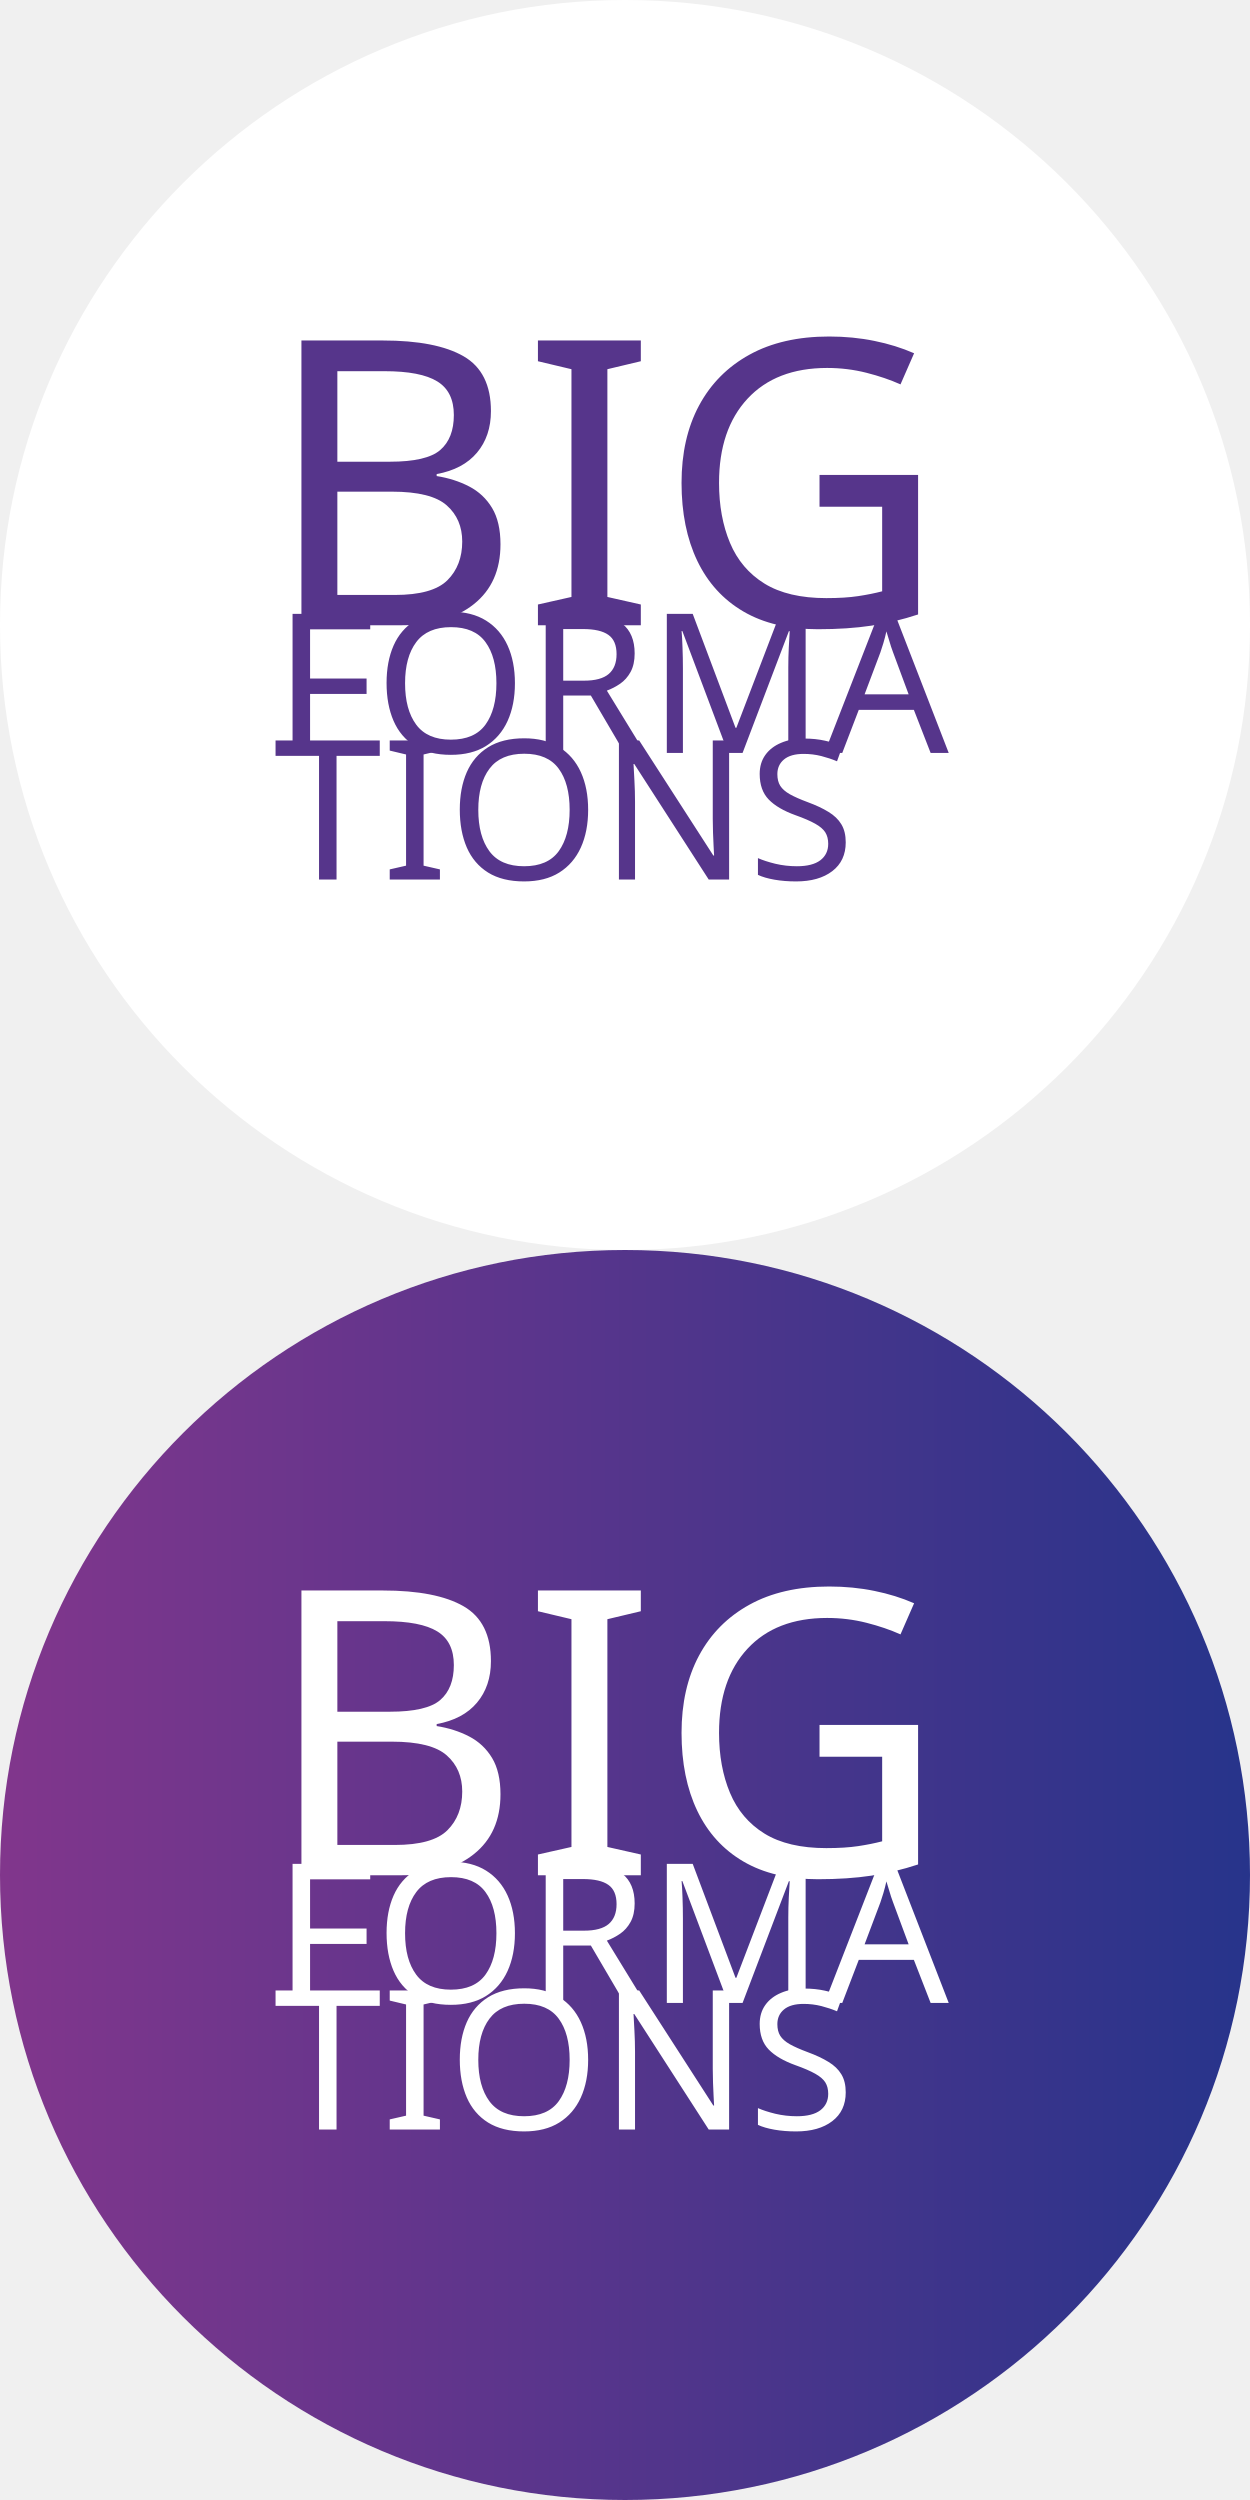
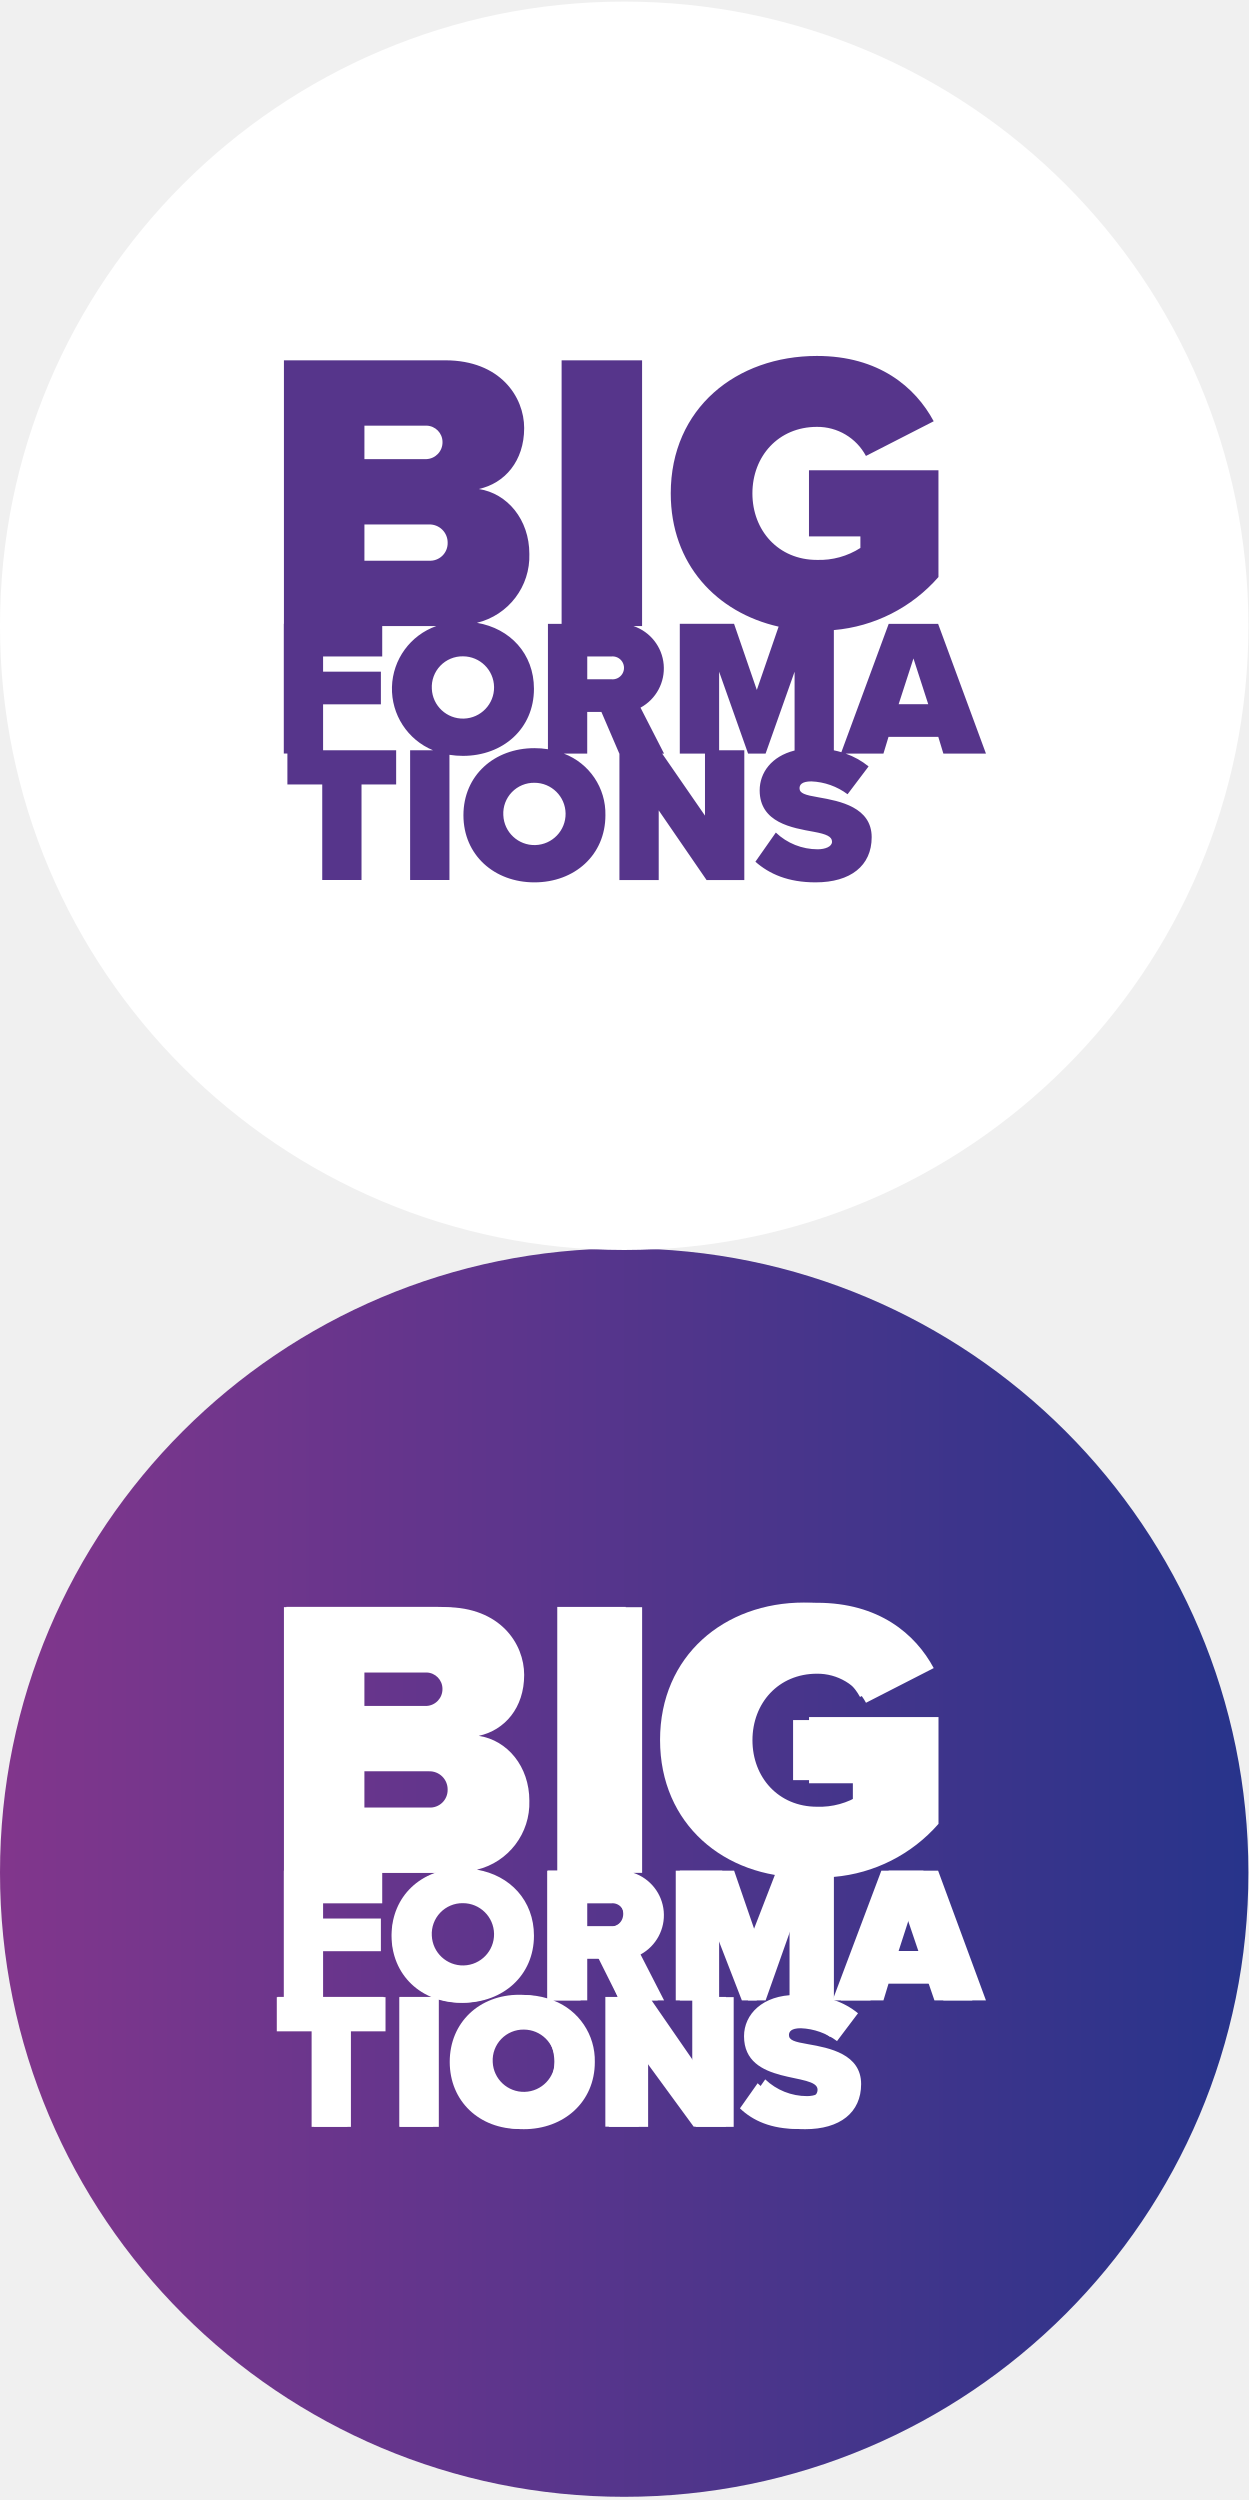
- <svg xmlns="http://www.w3.org/2000/svg" xmlns:xlink="http://www.w3.org/1999/xlink" version="1.1" id="Calque_1" x="0px" y="0px" viewBox="0 0 235.4 470.8" style="enable-background:new 0 0 235.4 470.8;" xml:space="preserve">
-   <style type="text/css">
- 	.st0{clip-path:url(#SVGID_00000070114814220302972630000015989938648338526877_);}
- 	.st1{fill:#FFFFFF;}
- 	.st2{clip-path:url(#SVGID_00000173133254582744334140000010335994918682796437_);}
- 	.st3{fill:#56358B;}
- 	.st4{font-family:'ProximaNova-Extrabld';}
- 	.st5{font-size:75.11px;}
- 	.st6{font-size:36.67px;}
- 	.st7{clip-path:url(#SVGID_00000108299668620033894980000006328223359285423002_);}
- 	.st8{fill:url(#SVGID_00000070819044251038322130000014624207798151467450_);}
- 	.st9{clip-path:url(#SVGID_00000074439739335920857620000011714111270645264050_);}
- 	.st10{clip-path:url(#SVGID_00000142138896768735895320000011421265722957642659_);}
- </style>
-   <g>
-     <defs>
-       <rect id="SVGID_1_" width="235.4" height="470.8" />
-     </defs>
-     <clipPath id="SVGID_00000001623303587956657910000002331124556859769729_">
-       <use xlink:href="#SVGID_1_" style="overflow:visible;" />
+ <svg xmlns="http://www.w3.org/2000/svg" xmlns:xlink="http://www.w3.org/1999/xlink" width="235.4" height="471.4" viewBox="0 0 235.4 471.4">
+   <defs>
+     <linearGradient id="a" x2="0.004" gradientUnits="objectBoundingBox">
+       <stop offset="0" stop-color="#82368c" />
+       <stop offset="1" stop-color="#27348b" />
+     </linearGradient>
+     <clipPath id="b">
+       <circle cx="117.7" cy="117.7" r="117.7" fill="url(#a)" />
    </clipPath>
-     <g id="f" style="clip-path:url(#SVGID_00000001623303587956657910000002331124556859769729_);">
-       <g transform="translate(0 0)">
-         <circle class="st1" cx="117.7" cy="117.7" r="117.7" />
-         <g transform="translate(49.484 55.172)">
-           <g>
-             <defs>
-               <rect id="SVGID_00000068652623795341170510000007124371866552743055_" x="0" y="0" width="136.4" height="125.1" />
-             </defs>
-             <clipPath id="SVGID_00000125593031757132905880000017590078843904847275_">
-               <use xlink:href="#SVGID_00000068652623795341170510000007124371866552743055_" style="overflow:visible;" />
-             </clipPath>
-             <g style="clip-path:url(#SVGID_00000125593031757132905880000017590078843904847275_);">
-               <text transform="matrix(1 0 0 1 7.789063e-06 62.574)" class="st3 st4 st5">BIG</text>
-             </g>
-           </g>
-           <text transform="matrix(1 0 0 1 2.049 86.62)" class="st3 st4 st6">FORMA</text>
-           <g>
-             <defs>
-               <rect id="SVGID_00000014621386928633388240000008196829301046616728_" x="0" y="0" width="136.4" height="125.1" />
-             </defs>
-             <clipPath id="SVGID_00000114045546735306824380000004118925325619765906_">
-               <use xlink:href="#SVGID_00000014621386928633388240000008196829301046616728_" style="overflow:visible;" />
-             </clipPath>
-             <g style="clip-path:url(#SVGID_00000114045546735306824380000004118925325619765906_);">
-               <text transform="matrix(1 0 0 1 2.049 110.459)" class="st3 st4 st6">TIONS</text>
-             </g>
-           </g>
+     <linearGradient id="c" x1="0" y1="0.5" x2="1" y2="0.5" xlink:href="#a" />
+     <clipPath id="e">
+       <rect width="235.4" height="471.4" />
+     </clipPath>
+   </defs>
+   <g id="d" clip-path="url(#e)">
+     <g transform="translate(1003 15386)">
+       <g transform="translate(-1003 -15150.6)">
+         <g clip-path="url(#b)">
+           <circle cx="117.7" cy="117.7" r="117.7" transform="translate(0 0)" fill="url(#c)" />
+           <path d="M1041.76,19857.2l3.853-5.5a11.4,11.4,0,0,0,7.885,3.154c1.391,0,2.712-.479,2.712-1.43s-1.027-1.432-3.449-1.869c-4.032-.738-10.193-1.691-10.193-7.816,0-3.8,2.906-7.3,8.583-7.848v-14.523l-5.468,15.443h-3.3l-5.463-15.443v14.82h2.746v24.463h-7.113l-9.022-13.135v13.135h-7.407v-24.463h1.711l-3.107-7.229h-2.677v7.852h-6.4a12.147,12.147,0,0,1,7.83,11.623c0,7.521-5.832,12.656-13.388,12.656s-13.388-5.135-13.388-12.656,5.832-12.65,13.388-12.65a15.386,15.386,0,0,1,4.546.67v-24.107h2.582v-49.686H1022.4v50.1h-1.631a8.427,8.427,0,0,1,1.337,15.389l4.436,8.658h-2.356l8.078,11.7v-11.7h-2.751v-24.465h10.233l4.292,12.467,4.109-11.936c-11.693-2.643-20.339-11.764-20.339-25.125,0-16.08,12.391-25.918,27.569-25.918,11.644,0,18.552,5.861,22.006,12.316l-12.77,6.539a10.362,10.362,0,0,0-9.236-5.48c-7.287,0-12.172,5.555-12.172,12.543s4.885,12.541,12.172,12.541a14.244,14.244,0,0,0,8.185-2.252v-2.18h-9.69v-12.471h24.414v20.133a29.541,29.541,0,0,1-19.724,10v23.211a14.541,14.541,0,0,1,4.546,2.5l-3.958,5.248a12.188,12.188,0,0,0-6.824-2.424c-1.834,0-2.238.658-2.238,1.287,0,.951.992,1.281,3.594,1.719,4.037.7,10.014,1.875,10.014,7.521,0,5.389-4,8.51-10.562,8.51C1047.92,19861.1,1044.36,19859.5,1041.76,19857.2Zm-47.532-8.768a5.872,5.872,0,1,0,5.867-6.121,5.786,5.786,0,0,0-5.866,6.09Zm17.824-25.635h4.511a2.162,2.162,0,1,0,0-4.293h-4.511Zm-35.4,37.852v-24.463h6.313a12.546,12.546,0,0,1,.635-23.424H973.393v5.742h-11.15v2.861h10.9v6.162h-10.9v8.658h11.773v6.453h-6.525v18.01H960.08v-18.01h-6.565v-6.453h1.321v-23.842h.025v-49.686h30.425c10.368,0,14.874,6.908,14.874,12.771,0,6.234-3.684,10.441-8.563,11.494,5.408.826,9.54,5.781,9.54,12.24a12.944,12.944,0,0,1-9.883,13c6.234,1.047,10.751,5.816,10.751,12.436,0,7.518-5.832,12.65-13.388,12.65a15.293,15.293,0,0,1-4.551-.674v24.076Zm6.091-36.053a5.872,5.872,0,1,0,5.867-6.123,5.788,5.788,0,0,0-5.866,6.129Zm-12.71-24.154H982.2a3.312,3.312,0,0,0,3.529-3.377,3.417,3.417,0,0,0-3.529-3.459l-12.166,0Zm0-19.156h11.719a3.166,3.166,0,0,0,3-3.23,3.081,3.081,0,0,0-3-3.078l-11.718,0Zm109.17,55.523-.957-3.156h-9.386l-.957,3.156h-8.03l9.022-24.465h9.316l9.022,24.465Zm-8.439-9.316h5.578l-2.791-8.623Z" transform="translate(-901.322 -19695.012)" fill="#fff" />
+           <path d="M1000.093,19861.59a14.4,14.4,0,0,1-9.867-3.641,12.288,12.288,0,0,1-2.951-4.166,13.9,13.9,0,0,1,0-10.7,12.269,12.269,0,0,1,2.951-4.166,12.939,12.939,0,0,1,2.172-1.617,16.013,16.013,0,0,1-3.781.443h-.058a15.8,15.8,0,0,1-3.993-.512v23.914h-8.409v-25.463H980.9a13.052,13.052,0,0,1,.409-22.424h-7.415V19819h-11.15v1.861h10.9v7.162h-10.9v7.658h11.773v7.453h-6.525v18.01H959.58v-18.01h-6.565v-7.453h1.321v-23.842h.025v-49.686h30.925c4.848,0,8.888,1.5,11.681,4.336a13.151,13.151,0,0,1,1.135,16.934,10.841,10.841,0,0,1-4.607,3.443,11.42,11.42,0,0,1,5.291,3.75,12.8,12.8,0,0,1,2.094,3.861,14.485,14.485,0,0,1,.757,4.674,13.44,13.44,0,0,1-8.493,12.926,13.174,13.174,0,0,1,6.2,3.875,12.78,12.78,0,0,1,3.164,8.639,13.386,13.386,0,0,1-1.07,5.346,12.27,12.27,0,0,1-2.951,4.166,12.855,12.855,0,0,1-2.174,1.619,16.029,16.029,0,0,1,3.783-.443h.058a15.883,15.883,0,0,1,3.988.51v-23.947h2.582v-49.686H1022.9v51.072a8.926,8.926,0,0,1-.133,15.109l4.592,8.965h-2.221l6.625,9.6v-9.6h-2.751v-25.465h11.09l.116.338,3.819,11.094,3.456-10.041a26.791,26.791,0,0,1-14.283-8.58,25.74,25.74,0,0,1-5.9-16.9,27.255,27.255,0,0,1,2.215-11.035,24.13,24.13,0,0,1,6.044-8.326,29.5,29.5,0,0,1,19.81-7.057,26.5,26.5,0,0,1,14.34,3.814,23.347,23.347,0,0,1,8.107,8.766l.24.449-.453.232-13.208,6.764-.231-.434a9.843,9.843,0,0,0-8.7-5.217h-.1c-6.761,0-11.668,5.064-11.668,12.043s4.909,12.041,11.672,12.041h.017c.156.006.315.008.472.008a13.726,13.726,0,0,0,7.2-2.035v-1.4h-9.69v-13.471h25.414v20.82l-.123.141a30.033,30.033,0,0,1-19.6,10.127v22.4q.2.07.389.146l9.1-24.678h10.013l.121.326,9.27,25.139h-9.118l-.957-3.156h-8.644l-.957,3.156h-7.139a15.013,15.013,0,0,1,2.283,1.529l.375.3-.291.385-4.258,5.646-.4-.3a11.642,11.642,0,0,0-6.534-2.324c-1.728,0-1.728.594-1.728.787s.04.379.525.6a13.016,13.016,0,0,0,2.652.631,21.787,21.787,0,0,1,6.677,1.959,6.551,6.551,0,0,1,3.754,6.055,8.194,8.194,0,0,1-3.008,6.666,12.8,12.8,0,0,1-8.054,2.344h-.057c-4.786,0-8.6-1.312-11.649-4.014l-.334-.3.256-.365,4.187-5.977.421.4a10.85,10.85,0,0,0,7.525,3.016h.014c1.241,0,2.213-.408,2.213-.93,0-.43-.368-.895-3.038-1.377l-.328-.061a21.488,21.488,0,0,1-6.6-1.973,7.3,7.3,0,0,1-2.623-2.381,7.076,7.076,0,0,1-1.054-3.895,7.683,7.683,0,0,1,2.311-5.5,8.669,8.669,0,0,1,1.116-.928h-3.466l-.118-.334-4.492-12.7v11.408h2.746v25.463h-7.876l-8.259-12.023v12.023h-8.407v-25.463h1.452l-2.677-6.229h-1.848v7.852h-4.725a12.674,12.674,0,0,1,6.155,11.129,13.407,13.407,0,0,1-1.07,5.344,12.289,12.289,0,0,1-2.951,4.166A14.4,14.4,0,0,1,1000.093,19861.59Zm.058-25.307h-.056c-7.47,0-12.89,5.109-12.89,12.15s5.42,12.156,12.888,12.156,12.888-5.113,12.888-12.156v-.012a11.669,11.669,0,0,0-7.508-11.145l-.636-.24-.344-.105A14.891,14.891,0,0,0,1000.151,19836.283Zm42.278,20.832a15.949,15.949,0,0,0,10.648,3.473h.056c6.3,0,10.063-2.994,10.063-8.01a5.546,5.546,0,0,0-3.232-5.176,20.985,20.985,0,0,0-6.367-1.854,13.108,13.108,0,0,1-2.891-.7,1.6,1.6,0,0,1-1.117-1.508,1.528,1.528,0,0,1,.635-1.281,3.521,3.521,0,0,1,2.1-.506h.02a12.626,12.626,0,0,1,6.7,2.232l3.368-4.465a13.956,13.956,0,0,0-4.01-2.113l-.341-.115v-24.029l.457-.039a28.891,28.891,0,0,0,19.267-9.691v-19.443h-23.414v11.471h9.69v2.953l-.23.146a14.711,14.711,0,0,1-7.967,2.34c-.165,0-.333,0-.5-.008a13.192,13.192,0,0,1-5.163-1.016,11.854,11.854,0,0,1-4.011-2.791,13.966,13.966,0,0,1,0-18.469,11.824,11.824,0,0,1,4.01-2.791,13.125,13.125,0,0,1,5.171-1.018h.1a10.844,10.844,0,0,1,9.341,5.316l11.884-6.086c-2.559-4.535-8.593-11.605-21.32-11.605-15.938,0-27.069,10.453-27.069,25.418,0,12.416,7.644,21.855,19.949,24.637l.544.123-4.763,13.836-4.649-13.5h-9.376v23.465h2.751v13.8l-9.531-13.8h2.491l-4.285-8.365.428-.232a7.926,7.926,0,0,0-1.258-14.475l-2.889-.975h4.18v-49.1h-14.179v49.686h-2.582v23.465h6.412v-7.852h3.506l.13.3,3.407,7.926h-1.97v23.463h6.407V19845.9l9.785,14.246h6.35v-23.463h-2.746v-18.232l6.317,17.855h2.593l6.321-17.854v17.889l-.452.043c-4.939.475-8.131,3.361-8.131,7.35,0,5.545,5.465,6.539,9.455,7.266l.328.059a10.1,10.1,0,0,1,2.775.791,1.743,1.743,0,0,1,1.084,1.57c0,1.154-1.291,1.93-3.212,1.93h-.015a11.846,11.846,0,0,1-7.786-2.9Zm-65.272,3.033h6.409v-23.463h-6.409Zm-16.577,0h6.411v-18.01h6.525v-5.453H961.743v-9.658h10.9v-5.162h-10.9V19818h11.15v-5.742H986.53l-2.759.971a12.046,12.046,0,0,0-.61,22.49l.445.186.606.186a14.747,14.747,0,0,0,4.346.652h.056c7.47,0,12.89-5.109,12.89-12.15a11.9,11.9,0,0,0-10.333-11.943l-2.4-.4,2.368-.576a12.5,12.5,0,0,0,9.5-12.494v-.016c0-6-3.834-10.939-9.115-11.746l-2.685-.41,2.655-.572c4.962-1.07,8.168-5.391,8.168-11.006,0-5.91-4.5-12.271-14.374-12.271H955.361v49.686h-.025v23.842h-1.321v5.453h6.565Zm90.071-35.871-4.458,12.59a11.931,11.931,0,0,1,4.458-1.424Zm28.928,12.031h6.942l-8.653-23.465h-8.619l-8.653,23.465h6.942l.957-3.156h10.128Zm-79.487,18.244h0a6.37,6.37,0,0,1-6.362-6.1v-.049a6.283,6.283,0,0,1,6.275-6.594h.1a6.371,6.371,0,0,1,.175,12.74C1000.214,19854.553,1000.153,19854.553,1000.092,19854.553Zm-5.364-6.123a5.372,5.372,0,1,0,5.367-5.619H1000a5.286,5.286,0,0,0-5.275,5.563v.057Zm-6.119-17.715a6.368,6.368,0,0,1-6.361-6.1h0a6.286,6.286,0,0,1,6.281-6.645h.088a6.371,6.371,0,0,1,.179,12.74C988.735,19830.715,988.672,19830.715,988.609,19830.715Zm-5.362-6.141a5.358,5.358,0,0,0,5.362,5.141c.053,0,.106,0,.16,0a5.371,5.371,0,0,0-.154-10.74h-.085a5.286,5.286,0,0,0-5.282,5.6l-.026,0Zm93.787,3.418h-6.952l3.474-10.748Zm-5.578-1h4.2l-2.1-6.5Zm-54.634-3.68h0a2.836,2.836,0,0,1-.288-.016h-4.983V19818h4.982a2.908,2.908,0,0,1,.291-.016,2.649,2.649,0,0,1,2.248,1.238,2.68,2.68,0,0,1,0,2.848A2.652,2.652,0,0,1,1016.823,19823.313Zm-4.271-1.016h4.041l.03,0a1.709,1.709,0,0,0,.2.012h0a1.662,1.662,0,1,0,0-3.324,1.742,1.742,0,0,0-.2.012l-.03,0h-4.041Zm-30.13-21.348h0c-.077,0-.155,0-.233-.008H969.538v-7.834l12.658,0c.041,0,.082,0,.123,0a3.894,3.894,0,0,1,2.74,1.119,3.936,3.936,0,0,1,1.175,2.84,3.813,3.813,0,0,1-3.812,3.887Zm-11.884-1.008,11.7,0c.061,0,.123.006.184.006h0a2.813,2.813,0,0,0,2.812-2.873v-.018a2.929,2.929,0,0,0-.875-2.121,2.9,2.9,0,0,0-2.04-.834c-.033,0-.065,0-.1,0l-11.683,0Zm11.232-18.156H969.538v-7.311l12.231,0a3.58,3.58,0,0,1,3.487,3.572,3.669,3.669,0,0,1-3.474,3.736Zm-11.232-1h11.205a2.654,2.654,0,0,0,2.514-2.719v-.012a2.568,2.568,0,0,0-2.507-2.578l-11.211,0Z" transform="translate(-901.322 -19695.012)" fill="rgba(0,0,0,0)" />
        </g>
      </g>
-       <g transform="translate(0 235.4)">
-         <linearGradient id="SVGID_00000123399118462586857710000003900479064902218410_" gradientUnits="userSpaceOnUse" x1="-837.427" y1="538.809" x2="-836.427" y2="538.809" gradientTransform="matrix(235.4 0 0 -235.4 197130.391 126953.234)">
-           <stop offset="0" style="stop-color:#82368C" />
-           <stop offset="1" style="stop-color:#27348B" />
-         </linearGradient>
-         <circle style="fill:url(#SVGID_00000123399118462586857710000003900479064902218410_);" cx="117.7" cy="117.7" r="117.7" />
-         <g transform="translate(49.484 55.172)">
-           <g>
-             <defs>
-               <rect id="SVGID_00000150093857084599914390000004412481398307834303_" x="0" y="0" width="136.4" height="125.1" />
-             </defs>
-             <clipPath id="SVGID_00000145760549117660617300000014574008564891252664_">
-               <use xlink:href="#SVGID_00000150093857084599914390000004412481398307834303_" style="overflow:visible;" />
-             </clipPath>
-             <g style="clip-path:url(#SVGID_00000145760549117660617300000014574008564891252664_);">
-               <text transform="matrix(1 0 0 1 7.789063e-06 62.574)" class="st1 st4 st5">BIG</text>
-             </g>
-           </g>
-           <text transform="matrix(1 0 0 1 2.049 86.62)" class="st1 st4 st6">FORMA</text>
-           <g>
-             <defs>
-               <rect id="SVGID_00000152241316851378432660000010527711099162577290_" x="0" y="0" width="136.4" height="125.1" />
-             </defs>
-             <clipPath id="SVGID_00000090258646457606237640000003009359845357328830_">
-               <use xlink:href="#SVGID_00000152241316851378432660000010527711099162577290_" style="overflow:visible;" />
-             </clipPath>
-             <g style="clip-path:url(#SVGID_00000090258646457606237640000003009359845357328830_);">
-               <text transform="matrix(1 0 0 1 2.049 110.459)" class="st1 st4 st6">TIONS</text>
-             </g>
-           </g>
-         </g>
+       <g transform="translate(-953.516 -15032.9)">
+         <path d="M33.8,0c9.84,0,14.723-6.31,14.723-13.6,0-6.31-4.207-11.418-9.54-12.244,4.731-1.05,8.559-5.254,8.559-11.5,0-6.308-4.729-12.763-14.641-12.763H4.512V0Zm-3.83-30.869H17.423v-8.348H29.974a4.113,4.113,0,0,1,4.435,4.136A4.129,4.129,0,0,1,29.974-30.869Zm.452,19.981h-13v-9.023h13c3.156,0,4.959,2.03,4.959,4.512C35.385-12.692,33.507-10.888,30.426-10.888Z" fill="#fff" />
+         <rect width="12.911" height="50.095" transform="translate(55.593 -50.1)" fill="#fff" />
+         <path d="M102.088.9a28.932,28.932,0,0,0,22.154-9.758V-28.766H100.059v11.334h11.272v3.911a15.871,15.871,0,0,1-9.243,3.009c-8.192,0-13.978-6.319-13.978-14.5s5.786-14.5,13.978-14.5a12.427,12.427,0,0,1,10.594,6.39l10.809-5.638c-3.453-6.231-10.208-12.161-21.4-12.161-14.954,0-27.115,9.983-27.115,25.913S87.134.9,102.088.9Z" fill="#fff" />
+       </g>
+       <g transform="translate(-951.467 -15008.8)">
+         <path d="M8.507,0V-9.648h11.37v-5.5H8.507v-3.819H20.133v-5.5H2.2V0Z" fill="#fff" />
+         <path d="M35.393.438c7.484,0,13.055-5.2,13.055-12.651S42.877-24.865,35.393-24.865,22.3-19.661,22.3-12.213,27.909.438,35.393.438Zm0-5.57c-4.072,0-6.677-3.119-6.677-7.081,0-4,2.6-7.081,6.677-7.081,4.036,0,6.641,3.082,6.641,7.081C42.034-8.251,39.429-5.132,35.393-5.132Z" fill="#fff" />
+         <path d="M72.508,0,67.524-8.988A7.407,7.407,0,0,0,72.4-16.321c0-4.549-3.079-8.14-8.506-8.14H51.644V0h6.3V-8.218h3.23L65.287,0Zm-9.57-13.713H57.947v-5.249h4.991c1.652,0,3.046.954,3.046,2.606C65.984-14.633,64.59-13.715,62.938-13.715Z" fill="#fff" />
+         <path d="M103.647,0V-24.461H94.885L89.749-11.187l-5.1-13.274H75.887V0h6.3V-15.917L88.354,0h2.789l6.2-15.915V0Z" fill="#fff" />
+         <path d="M131.817,0l-9.242-24.464h-7.923L105.446,0H112.6l1.211-3.521h9.646L124.665,0ZM121.731-9.023H115.5l3.118-9.2Z" fill="#fff" />
+       </g>
+       <g transform="translate(-951.467 -14985)">
+         <path d="M13.972,0V-18.964h6.822v-5.5H.809v5.5H7.668V0Z" fill="#fff" />
+         <rect width="6.304" height="24.459" transform="translate(23.806 -24.461)" fill="#fff" />
+         <path d="M46.36.438c7.484,0,13.054-5.2,13.054-12.651S53.844-24.865,46.36-24.865s-13.092,5.2-13.092,12.652S38.876.438,46.36.438Zm0-5.57c-4.073,0-6.678-3.119-6.678-7.081,0-4,2.6-7.081,6.678-7.081C50.4-19.294,53-16.212,53-12.213,53-8.251,50.4-5.132,46.36-5.132Z" fill="#fff" />
+         <path d="M85.345,0V-24.461H79V-11L69.1-24.461H62.61V0h6.3V-14.157L79.261,0Z" fill="#fff" />
+         <path d="M98.844.438c6.566,0,10.194-3.262,10.194-8.178,0-9.094-13.827-6.819-13.827-9.939,0-1.028.808-1.762,2.643-1.762a11.5,11.5,0,0,1,7.153,2.534l3.445-4.513a14.921,14.921,0,0,0-9.938-3.408c-6.272,0-9.753,3.665-9.753,7.774,0,9.425,13.864,6.746,13.864,10.085,0,1.175-1.322,2.02-3.487,2.02A11.041,11.041,0,0,1,91.326-8.18L87.99-3.447C90.447-1.1,93.892.438,98.844.438Z" fill="#fff" />
+       </g>
+       <g transform="translate(-1003 -15385.7)">
+         <circle cx="117.7" cy="117.7" r="117.7" transform="translate(0 0)" fill="#fff" />
+         <path d="M1042.44,19857.2l3.853-5.5a11.41,11.41,0,0,0,7.885,3.154c1.391,0,2.712-.479,2.712-1.43s-1.027-1.432-3.444-1.869c-4.037-.738-10.2-1.691-10.2-7.816,0-3.328,2.227-6.422,6.584-7.51v-14.861l-5.468,15.443h-3.3l-5.463-15.443v14.82h4.75v24.463h-7.118l-9.022-13.135v13.135H1016.8v-23.84h-.02l-3.375-7.852h-2.677v7.852h-4.4a12.147,12.147,0,0,1,7.83,11.623c0,7.521-5.832,12.656-13.388,12.656s-13.383-5.135-13.383-12.656,5.832-12.65,13.383-12.65a15.733,15.733,0,0,1,2.552.2v-23.639h2.577v-49.686h15.173v50.1h-1.632a8.427,8.427,0,0,1,1.337,15.389l4.436,8.658h-.357l8.078,11.7v-11.7h-4.75v-24.465h10.233l4.292,12.467,4.109-11.937c-11.691-2.641-20.339-11.762-20.339-25.123,0-16.08,12.4-25.918,27.569-25.918,11.644,0,18.552,5.861,22.011,12.316l-12.775,6.539a10.364,10.364,0,0,0-9.236-5.482c-7.287,0-12.172,5.557-12.172,12.545s4.885,12.541,12.172,12.541a14.292,14.292,0,0,0,8.19-2.254v-2.178h-9.695v-12.471h24.414v20.133a29.54,29.54,0,0,1-19.724,10v22.672q.723.149,1.417.354l8.925-24.2h9.316l9.022,24.465h-8.03l-.957-3.156h-9.386l-.957,3.156h-7.129a14.43,14.43,0,0,1,4.328,2.416l-3.963,5.25a12.188,12.188,0,0,0-6.824-2.424c-1.829,0-2.233.658-2.233,1.287,0,.951.987,1.281,3.594,1.719,4.032.7,10.009,1.875,10.009,7.521,0,5.389-4,8.51-10.562,8.51C1048.6,19861.1,1045.05,19859.5,1042.44,19857.2Zm-47.532-8.768a5.874,5.874,0,1,0,5.867-6.119,5.787,5.787,0,0,0-5.869,6.086Zm74.543-20.939h5.578l-2.786-8.623Zm-58.717-4.7h4.511a2.163,2.163,0,1,0,0-4.295l-4.511,0Zm-33.4,37.852v-24.463h4.314a12.546,12.546,0,0,1,.635-23.424h-10.21v5.742h-11.15v2.861h10.9v6.162h-10.9v8.658H974.7v6.453h-6.53v18.01h-7.407v-18.01h-6.57v-5.83h-.678v-24.465h.025v-49.686h30.425c10.368,0,14.874,6.908,14.874,12.771,0,6.234-3.679,10.441-8.563,11.494,5.408.826,9.54,5.781,9.54,12.24a12.943,12.943,0,0,1-9.883,12.994c6.234,1.049,10.751,5.818,10.751,12.438,0,7.518-5.832,12.65-13.388,12.65a16.355,16.355,0,0,1-2.547-.2v23.6Zm4.092-36.053a5.872,5.872,0,1,0,5.867-6.123,5.788,5.788,0,0,0-5.865,6.133Zm-12.71-24.154h12.167a3.311,3.311,0,0,0,3.529-3.379,3.415,3.415,0,0,0-3.529-3.455H968.718Zm0-19.156h11.719a3.165,3.165,0,0,0,3.006-3.229,3.088,3.088,0,0,0-3.006-3.08l-11.717,0Z" transform="translate(-900.002 -19695.012)" fill="#56358b" />
+         <path d="M1000.77,19861.59a14.4,14.4,0,0,1-9.865-3.641,12.288,12.288,0,0,1-2.949-4.166,13.9,13.9,0,0,1,0-10.7,12.289,12.289,0,0,1,2.95-4.166,14.4,14.4,0,0,1,9.863-3.637h.071a16.443,16.443,0,0,1,1.981.121v-23.562h2.577v-49.686h16.173v51.072a8.927,8.927,0,0,1-.134,15.109l4.592,8.965h-.222l6.625,9.6v-9.6h-4.75v-25.465h11.09l.116.338,3.819,11.094,3.456-10.043a26.778,26.778,0,0,1-14.283-8.578,25.738,25.738,0,0,1-5.9-16.9,27.241,27.241,0,0,1,2.217-11.035,24.135,24.135,0,0,1,6.046-8.326,29.5,29.5,0,0,1,19.806-7.057,26.5,26.5,0,0,1,14.341,3.814,23.383,23.383,0,0,1,8.111,8.766l.241.449-.454.232-13.212,6.764-.231-.434a9.847,9.847,0,0,0-8.7-5.219h-.09c-6.768,0-11.677,5.066-11.677,12.045s4.909,12.041,11.672,12.041h.016c.151.006.3.008.456.008a13.75,13.75,0,0,0,7.217-2.039v-1.4h-9.7v-13.471h25.414v20.82l-.123.141a30.033,30.033,0,0,1-19.6,10.127v21.814c.205.047.408.1.608.15l8.886-24.094h10.013l.121.326,9.27,25.139h-9.118l-.957-3.156h-8.644l-.957,3.156h-5.139a14.988,14.988,0,0,1,2.282,1.527l.375.3-.291.385-4.263,5.648-.4-.3a11.641,11.641,0,0,0-6.534-2.324c-1.724,0-1.723.594-1.723.787s.04.379.524.6a13.015,13.015,0,0,0,2.653.631,21.762,21.762,0,0,1,6.673,1.959,6.554,6.554,0,0,1,3.754,6.055,8.194,8.194,0,0,1-3.008,6.666,12.8,12.8,0,0,1-8.054,2.344h-.066c-4.761,0-8.565-1.312-11.627-4.012l-.335-.295.257-.367,4.187-5.977.421.4a10.863,10.863,0,0,0,7.532,3.016h.007c1.241,0,2.212-.408,2.212-.93,0-.43-.367-.895-3.033-1.377l-.326-.061a21.518,21.518,0,0,1-6.605-1.973,7.281,7.281,0,0,1-2.625-2.381,7.072,7.072,0,0,1-1.055-3.895,7.6,7.6,0,0,1,1.774-4.914,9.543,9.543,0,0,1,4.81-2.98v-11.566l-4.615,13.033h-3.866v23.84h-7.881l-8.259-12.023v12.023H1016.3v-24.189l-3.224-7.5h-1.848v7.852H1008.5a12.674,12.674,0,0,1,6.156,11.129,13.407,13.407,0,0,1-1.07,5.344,12.289,12.289,0,0,1-2.951,4.166A14.4,14.4,0,0,1,1000.77,19861.59Zm.071-25.307h-.069c-7.467,0-12.885,5.109-12.885,12.15s5.418,12.156,12.883,12.156,12.888-5.113,12.888-12.156v-.012a11.669,11.669,0,0,0-7.508-11.145l-2.328-.883v.172l-.579-.092A15.273,15.273,0,0,0,1000.841,19836.283Zm42.269,20.832a15.957,15.957,0,0,0,10.627,3.471h.065c6.3,0,10.063-2.994,10.063-8.01a5.546,5.546,0,0,0-3.231-5.176,20.96,20.96,0,0,0-6.363-1.854,13.117,13.117,0,0,1-2.893-.7,1.6,1.6,0,0,1-1.115-1.508,1.528,1.528,0,0,1,.634-1.281,3.511,3.511,0,0,1,2.1-.506h.02a12.626,12.626,0,0,1,6.7,2.232l3.372-4.469a13.856,13.856,0,0,0-3.8-2.033l-.508-.178-.273-.08c-.44-.131-.9-.246-1.376-.344l-.4-.082v-.211l-.225-.078h.225v-23.25l.457-.039a28.891,28.891,0,0,0,19.267-9.691v-19.443h-23.414v11.471h9.695v2.951l-.23.146a14.749,14.749,0,0,1-7.987,2.342c-.16,0-.321,0-.481-.008a13.194,13.194,0,0,1-5.163-1.016,11.853,11.853,0,0,1-4.011-2.791,13.966,13.966,0,0,1,0-18.471,11.828,11.828,0,0,1,4.011-2.791,13.13,13.13,0,0,1,5.172-1.018h.095a10.843,10.843,0,0,1,9.341,5.318l11.889-6.086c-2.563-4.535-8.6-11.605-21.325-11.605-15.938,0-27.069,10.453-27.069,25.418,0,12.416,7.644,21.855,19.949,24.635l.544.123-.182.527-4.582,13.311-4.649-13.5h-9.376v23.465h4.75v13.8l-9.531-13.8h.492l-4.285-8.365.428-.232a7.926,7.926,0,0,0-1.258-14.475l-2.889-.975h4.181v-49.1H1006.4v49.686h-2.577v23.469h6.406v-7.852h3.506l3.375,7.852h.191v23.84h6.409V19845.9l9.785,14.246h6.355v-23.463h-4.75v-18.232l6.317,17.855h2.593l6.321-17.854v18.162l-.379.094c-3.827.957-6.205,3.648-6.205,7.025,0,5.545,5.47,6.539,9.464,7.266l.326.059a10.073,10.073,0,0,1,2.771.791,1.745,1.745,0,0,1,1.083,1.57c0,1.154-1.291,1.93-3.212,1.93h-.008a11.86,11.86,0,0,1-7.794-2.9Zm35.144-20.809h6.942l-8.653-23.465h-8.619l-8.654,23.465h6.943l.957-3.156H1077.3Zm-42.155-.619h4.035l-4.035-11.408Zm-59.265,25.457v-25.463h2.742a13.052,13.052,0,0,1,.409-22.424h-7.413V19819h-11.15v1.861h10.9v7.162h-10.9v7.658H975.2v7.453h-6.53v18.01h-8.407v-18.01h-6.57v-5.83h-.678v-25.465h.025v-49.686h30.925c4.848,0,8.888,1.5,11.681,4.336a13.154,13.154,0,0,1,1.137,16.934,10.841,10.841,0,0,1-4.608,3.445,11.414,11.414,0,0,1,5.29,3.748,12.8,12.8,0,0,1,2.094,3.861,14.484,14.484,0,0,1,.757,4.674,13.438,13.438,0,0,1-8.494,12.924,13.192,13.192,0,0,1,6.2,3.877,12.78,12.78,0,0,1,3.164,8.639,13.386,13.386,0,0,1-1.07,5.346,12.27,12.27,0,0,1-2.951,4.166,14.412,14.412,0,0,1-9.867,3.639,16.679,16.679,0,0,1-2.047-.125v23.525Zm-15.571-1h6.407v-18.01h6.53v-5.453H960.423v-9.658h10.9v-5.162h-10.9V19818h11.15v-5.742h13.635l-2.759.971a12.046,12.046,0,0,0-.61,22.49l2.323.963h-6.329v23.463l6.415,0v-23.686l.578.092a15.81,15.81,0,0,0,2.469.193c7.468,0,12.888-5.109,12.888-12.15a11.909,11.909,0,0,0-10.334-11.945l-2.4-.4,2.368-.574a12.5,12.5,0,0,0,9.5-12.492v-.016c0-6-3.834-10.939-9.115-11.746l-2.686-.41,2.657-.572c4.962-1.07,8.168-5.391,8.168-11.006,0-5.91-4.5-12.271-14.374-12.271H954.04v49.686h-.025v23.465h.678v5.83h6.57Zm39.51-5.586h0a6.371,6.371,0,0,1-6.362-6.1l0-.029a6.285,6.285,0,0,1,6.276-6.615h.1a6.373,6.373,0,0,1,.176,12.744C1000.895,19854.559,1000.834,19854.559,1000.773,19854.559Zm-.09-11.746a5.287,5.287,0,0,0-5.278,5.561l0,.037a5.359,5.359,0,0,0,5.363,5.148h0c.052,0,.1,0,.155,0a5.373,5.373,0,0,0-.149-10.744h-.1Zm-13.394-12.1a6.373,6.373,0,0,1-6.363-6.1h0a6.287,6.287,0,0,1,6.281-6.645h.088a6.371,6.371,0,0,1,.178,12.74C987.413,19830.711,987.351,19830.711,987.29,19830.711Zm-5.364-6.139a5.359,5.359,0,0,0,5.364,5.139c.052,0,.1,0,.157,0a5.371,5.371,0,0,0-.153-10.74h-.084a5.287,5.287,0,0,0-5.281,5.6Zm93.79,3.42h-6.953l3.48-10.748Zm-5.578-1h4.2l-2.1-6.5Zm-54.638-3.684h0a2.744,2.744,0,0,1-.283-.016h-4.983V19818l4.982,0a2.913,2.913,0,0,1,.292-.016,2.649,2.649,0,0,1,2.248,1.238,2.664,2.664,0,0,1-2.255,4.088Zm-4.266-1.016h4.04l.029,0a1.663,1.663,0,1,0,.2-3.314,1.744,1.744,0,0,0-.2.012l-.03,0-4.041,0Zm-30.134-21.348h0c-.077,0-.155,0-.233-.008H968.216l0-7.834h12.656c.041,0,.082,0,.123,0a3.893,3.893,0,0,1,2.739,1.117,3.939,3.939,0,0,1,1.176,2.838,3.812,3.812,0,0,1-3.812,3.889Zm-11.884-1.008,11.7,0c.061,0,.123.006.184.006h0a2.812,2.812,0,0,0,2.812-2.875v-.018a2.932,2.932,0,0,0-.876-2.119,2.894,2.894,0,0,0-2.039-.832c-.033,0-.065,0-.1,0H969.218Zm11.231-18.156H968.216l0-7.311,12.23,0a3.589,3.589,0,0,1,3.493,3.574,3.668,3.668,0,0,1-3.481,3.734Zm-11.231-1h11.206a2.652,2.652,0,0,0,2.519-2.719v-.01a2.574,2.574,0,0,0-2.513-2.58l-11.21,0Z" transform="translate(-900.002 -19695.012)" fill="rgba(0,0,0,0)" />
      </g>
    </g>
  </g>
</svg>
